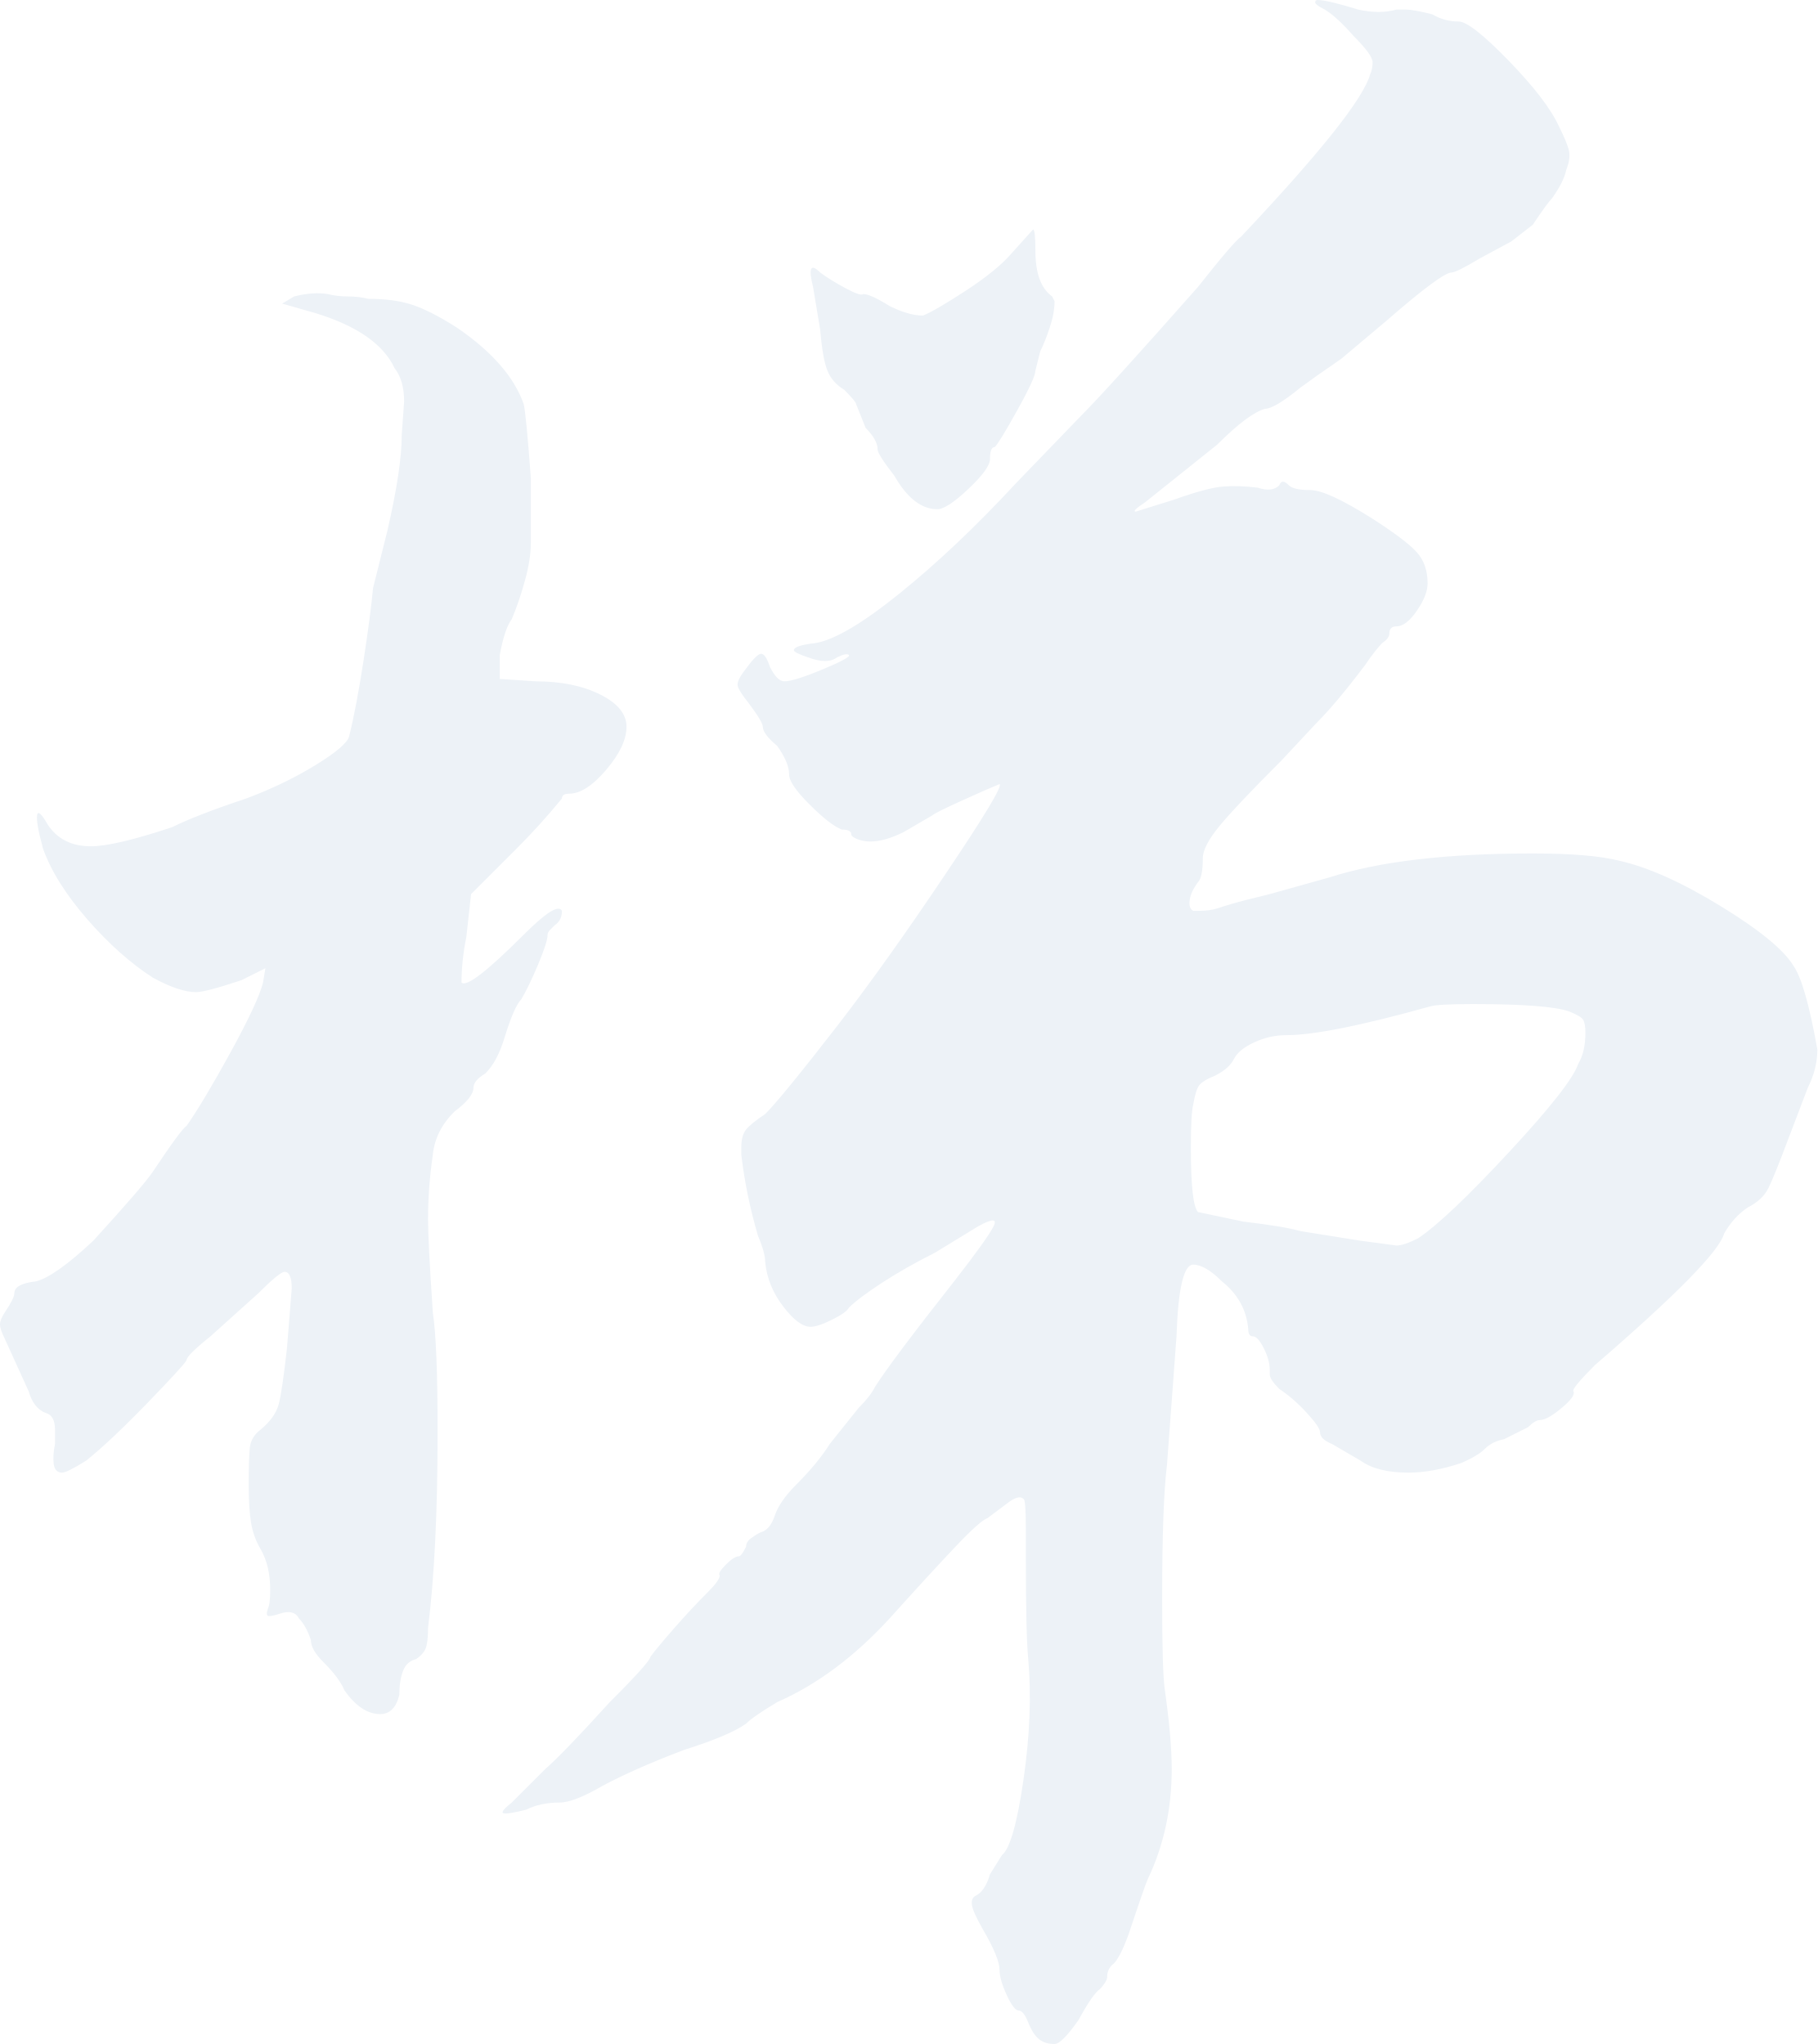
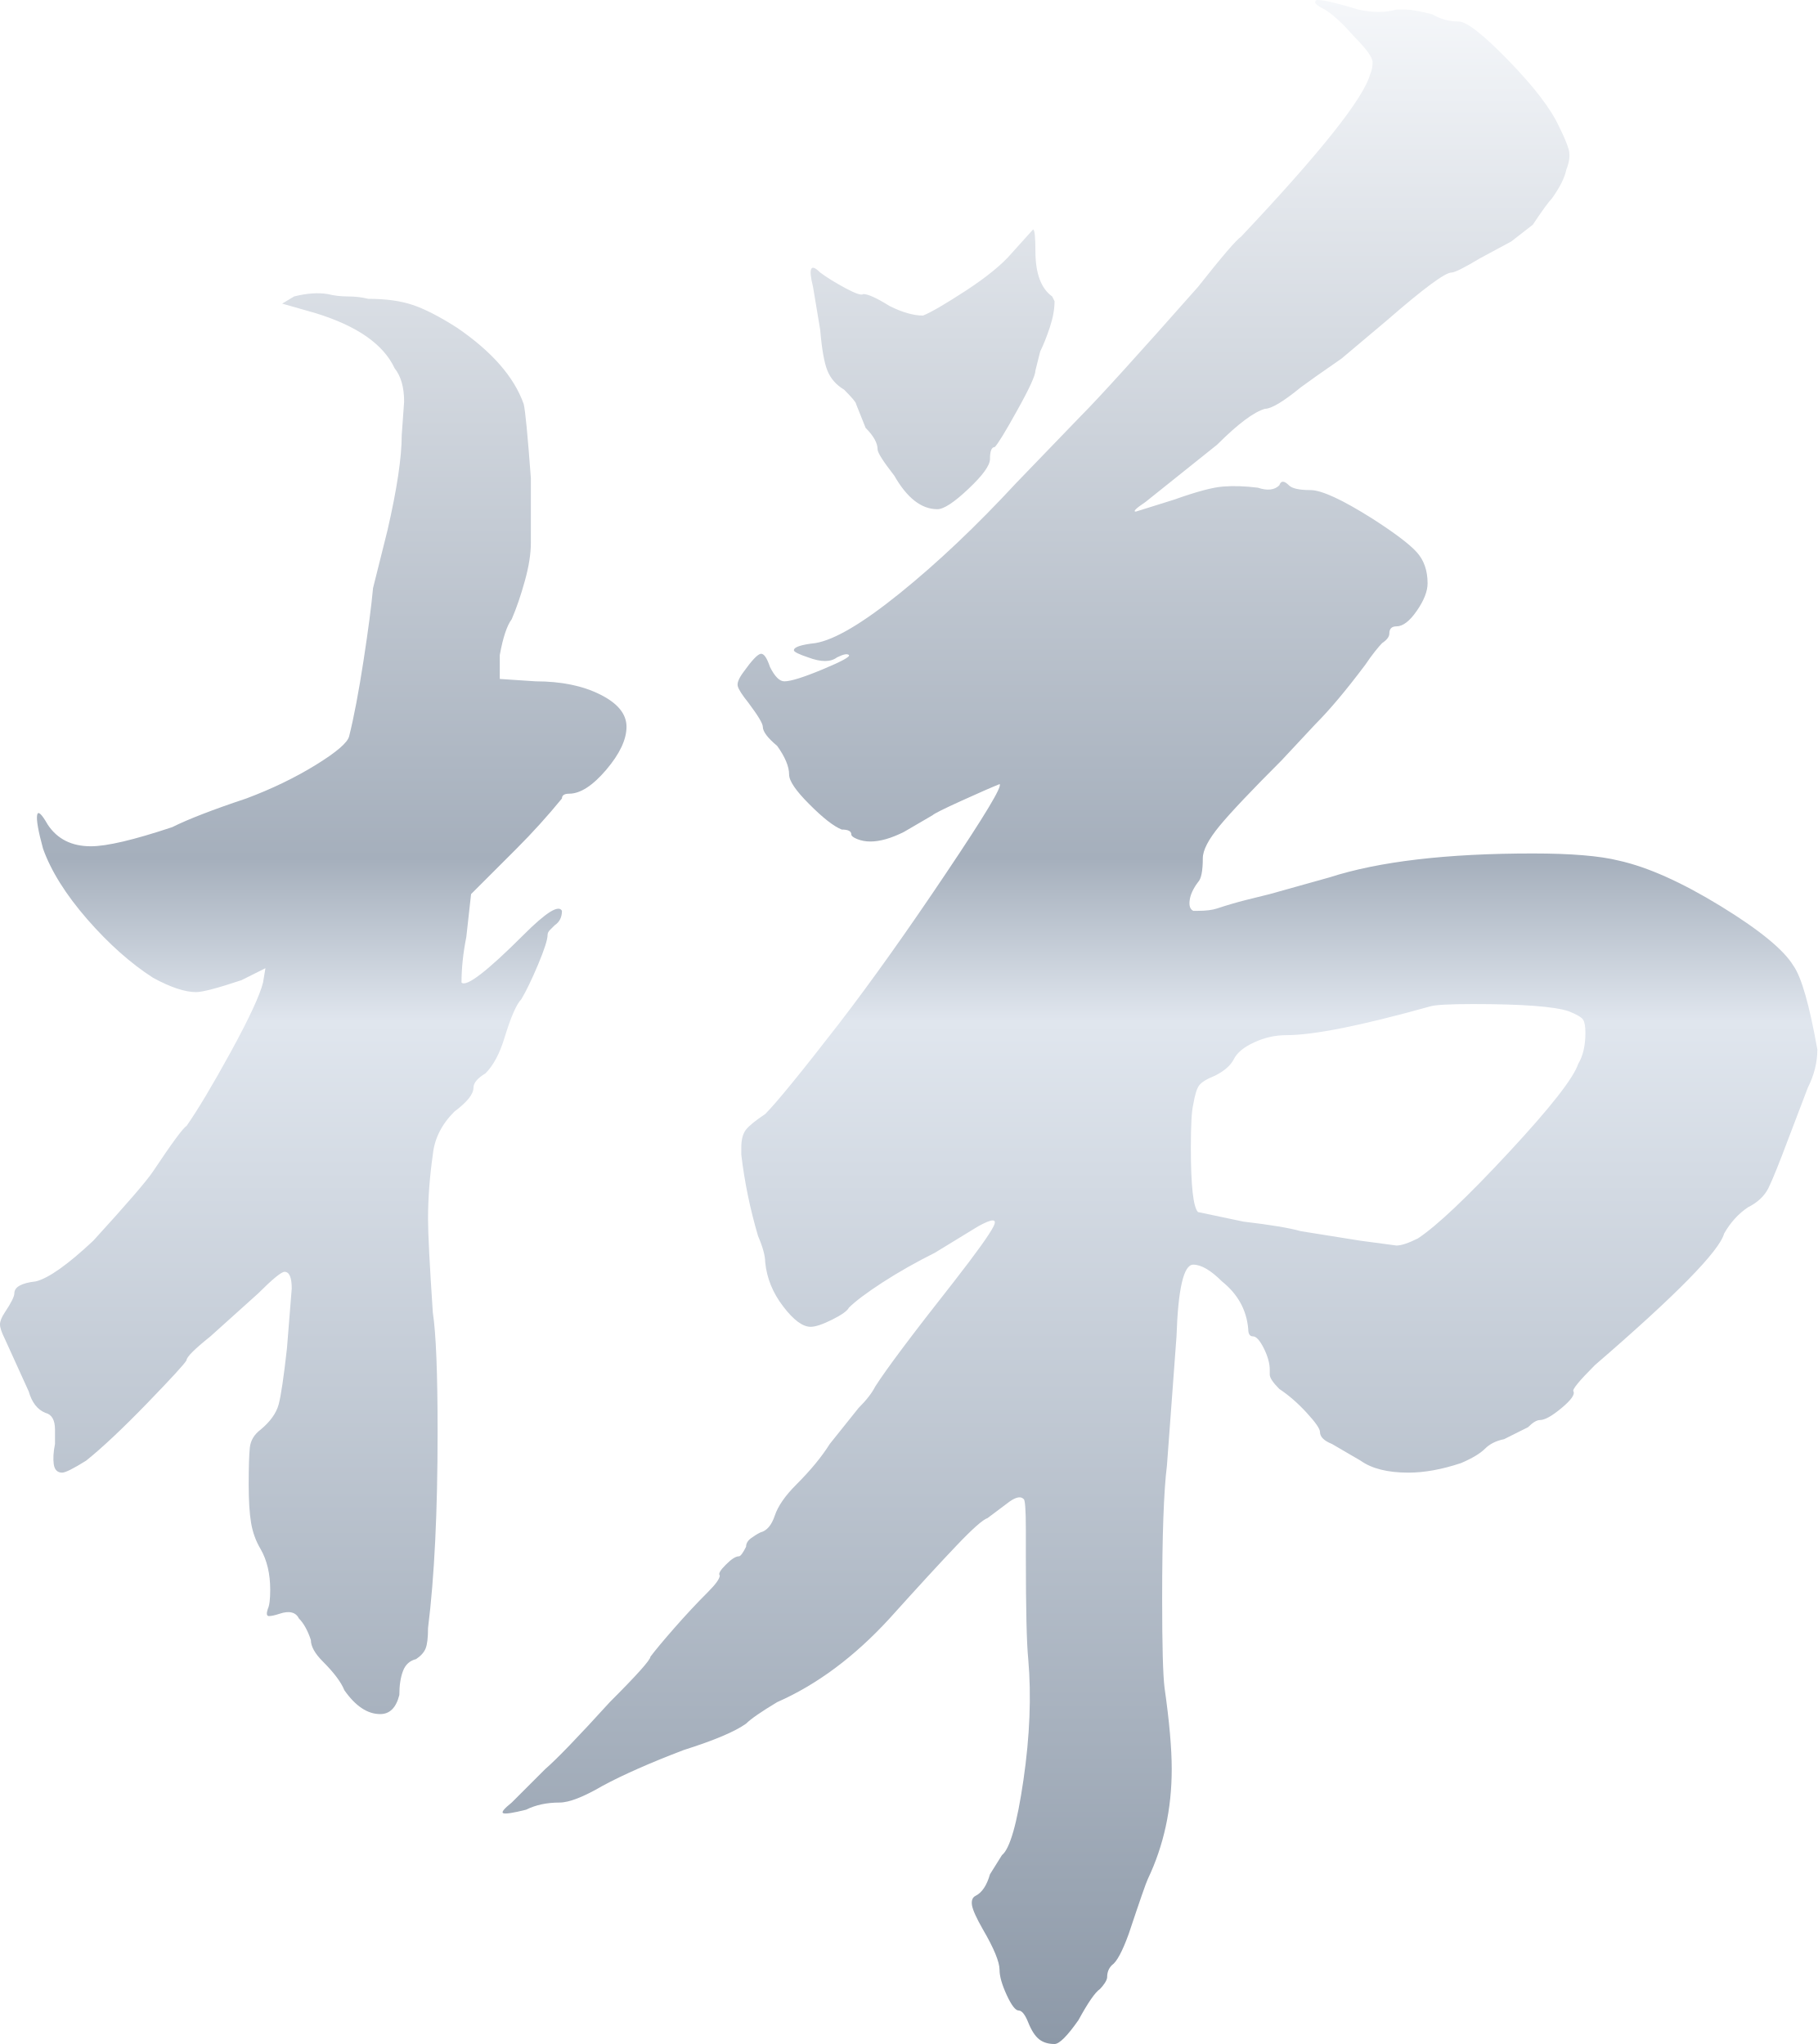
<svg xmlns="http://www.w3.org/2000/svg" viewBox="0 0 19.0 21.375">
-   <path fill="#edf2f7" d="M 13.75 0.025 Q 13.75 0.0 13.775 0.0 Q 13.875 0.0 14.2 0.1 Q 14.425 0.15 14.6 0.1 L 14.7 0.1 Q 14.775 0.1 14.975 0.15 Q 15.1 0.225 15.25 0.225 Q 15.375 0.225 15.775 0.637 Q 16.175 1.05 16.3 1.325 Q 16.375 1.475 16.4 1.562 Q 16.425 1.65 16.375 1.775 Q 16.35 1.9 16.225 2.075 Q 16.175 2.125 16.025 2.35 L 15.8 2.525 L 15.475 2.7 Q 15.225 2.85 15.175 2.85 Q 15.075 2.85 14.5 3.35 L 14.025 3.75 Q 13.7 3.975 13.6 4.05 Q 13.325 4.275 13.225 4.275 Q 13.05 4.325 12.725 4.65 L 11.975 5.25 Q 11.825 5.35 11.875 5.35 Q 11.875 5.35 12.275 5.225 Q 12.625 5.1 12.787 5.088 Q 12.95 5.075 13.15 5.1 Q 13.3 5.15 13.375 5.075 Q 13.4 5.0 13.475 5.075 Q 13.525 5.125 13.7 5.125 Q 13.875 5.125 14.35 5.425 Q 14.7 5.65 14.812 5.775 Q 14.925 5.9 14.925 6.1 Q 14.925 6.225 14.812 6.388 Q 14.7 6.55 14.6 6.55 Q 14.525 6.55 14.525 6.625 Q 14.525 6.675 14.45 6.725 Q 14.425 6.75 14.375 6.812 Q 14.325 6.875 14.275 6.95 Q 13.975 7.35 13.75 7.575 L 13.4 7.95 Q 12.925 8.425 12.75 8.637 Q 12.575 8.85 12.575 8.975 Q 12.575 9.175 12.525 9.225 Q 12.45 9.325 12.438 9.412 Q 12.425 9.5 12.475 9.525 L 12.525 9.525 Q 12.65 9.525 12.725 9.5 Q 12.875 9.45 13.025 9.412 Q 13.175 9.375 13.275 9.35 L 13.9 9.175 Q 14.675 8.925 16.025 8.925 Q 16.625 8.925 16.925 9.0 Q 17.375 9.1 17.988 9.475 Q 18.6 9.85 18.75 10.1 Q 18.875 10.275 19.0 10.975 Q 19.0 11.175 18.9 11.375 L 18.7 11.9 Q 18.55 12.3 18.488 12.425 Q 18.425 12.55 18.275 12.625 Q 18.125 12.725 18.025 12.9 Q 17.95 13.175 16.675 14.275 Q 16.425 14.525 16.45 14.55 Q 16.475 14.6 16.325 14.725 Q 16.175 14.85 16.1 14.85 Q 16.05 14.85 15.975 14.925 L 15.725 15.05 Q 15.6 15.075 15.525 15.15 Q 15.45 15.225 15.275 15.3 Q 14.975 15.4 14.725 15.4 Q 14.4 15.4 14.225 15.275 L 13.925 15.1 Q 13.8 15.05 13.8 14.975 Q 13.8 14.925 13.662 14.775 Q 13.525 14.625 13.375 14.525 Q 13.275 14.425 13.275 14.375 L 13.275 14.325 Q 13.275 14.225 13.213 14.1 Q 13.15 13.975 13.1 13.975 Q 13.05 13.975 13.05 13.9 Q 13.025 13.6 12.775 13.4 Q 12.6 13.225 12.475 13.225 Q 12.325 13.225 12.3 13.975 L 12.2 15.325 Q 12.15 15.725 12.15 16.725 Q 12.15 17.45 12.175 17.65 Q 12.25 18.175 12.25 18.5 Q 12.25 19.125 12.0 19.65 Q 11.975 19.7 11.8 20.225 Q 11.7 20.5 11.625 20.55 Q 11.575 20.6 11.575 20.675 Q 11.575 20.7 11.55 20.738 Q 11.525 20.775 11.5 20.8 Q 11.425 20.85 11.275 21.125 Q 11.1 21.375 11.025 21.375 Q 10.925 21.375 10.863 21.325 Q 10.8 21.275 10.75 21.15 Q 10.7 21.025 10.65 21.025 Q 10.6 21.025 10.525 20.863 Q 10.45 20.7 10.45 20.6 Q 10.45 20.475 10.275 20.175 Q 10.175 20.0 10.162 19.925 Q 10.15 19.85 10.2 19.825 Q 10.3 19.775 10.35 19.6 L 10.475 19.4 Q 10.6 19.3 10.7 18.613 Q 10.8 17.925 10.75 17.35 Q 10.725 17.1 10.725 16.275 L 10.725 16.0 Q 10.725 15.675 10.7 15.675 Q 10.65 15.625 10.525 15.725 L 10.325 15.875 Q 10.25 15.9 10.0 16.163 Q 9.75 16.425 9.3 16.925 Q 8.75 17.525 8.125 17.8 Q 7.875 17.95 7.8 18.025 Q 7.625 18.15 7.15 18.3 Q 6.625 18.5 6.3 18.675 Q 6.0 18.85 5.85 18.85 Q 5.65 18.85 5.5 18.925 Q 5.3 18.975 5.263 18.962 Q 5.225 18.95 5.35 18.85 Q 5.7 18.5 5.7 18.5 Q 5.875 18.35 6.375 17.8 Q 6.8 17.375 6.8 17.325 Q 6.875 17.225 7.05 17.025 Q 7.225 16.825 7.4 16.65 Q 7.525 16.525 7.525 16.475 Q 7.5 16.45 7.588 16.363 Q 7.675 16.275 7.725 16.275 Q 7.75 16.275 7.8 16.175 Q 7.8 16.125 7.85 16.087 Q 7.9 16.05 7.95 16.025 Q 8.05 16.0 8.1 15.85 Q 8.15 15.7 8.325 15.525 Q 8.55 15.3 8.675 15.1 L 8.975 14.725 Q 9.1 14.6 9.15 14.5 Q 9.325 14.225 9.975 13.4 Q 10.325 12.95 10.387 12.825 Q 10.45 12.7 10.225 12.825 L 9.775 13.1 Q 9.475 13.25 9.225 13.412 Q 8.975 13.575 8.875 13.675 Q 8.85 13.725 8.7 13.8 Q 8.55 13.875 8.475 13.875 Q 8.35 13.875 8.188 13.662 Q 8.025 13.45 8.0 13.2 Q 8.0 13.1 7.925 12.925 Q 7.8 12.5 7.75 12.075 L 7.75 12.0 Q 7.75 11.875 7.8 11.812 Q 7.85 11.75 8.0 11.65 Q 8.175 11.475 8.775 10.7 Q 9.275 10.05 9.887 9.137 Q 10.5 8.225 10.45 8.2 Q 10.325 8.25 10.05 8.375 Q 9.775 8.5 9.75 8.525 L 9.45 8.7 Q 9.25 8.8 9.1 8.8 Q 9.025 8.8 8.963 8.775 Q 8.9 8.75 8.9 8.725 Q 8.9 8.675 8.8 8.675 Q 8.675 8.625 8.463 8.412 Q 8.25 8.2 8.25 8.1 Q 8.25 7.975 8.125 7.8 Q 7.975 7.675 7.975 7.6 Q 7.975 7.55 7.825 7.35 Q 7.725 7.225 7.713 7.175 Q 7.7 7.125 7.775 7.025 Q 7.9 6.85 7.95 6.838 Q 8.0 6.825 8.05 6.975 Q 8.125 7.125 8.2 7.125 Q 8.3 7.125 8.6 7.0 Q 8.9 6.875 8.875 6.85 Q 8.85 6.825 8.75 6.875 Q 8.65 6.95 8.45 6.875 Q 8.3 6.825 8.3 6.8 Q 8.3 6.75 8.525 6.725 Q 8.825 6.675 9.412 6.2 Q 10.0 5.725 10.625 5.05 L 11.3 4.35 Q 11.575 4.075 12.525 3.0 Q 12.9 2.525 12.975 2.475 Q 14.225 1.15 14.325 0.775 Q 14.35 0.725 14.35 0.65 Q 14.35 0.575 14.15 0.375 Q 13.975 0.175 13.85 0.1 Q 13.75 0.05 13.75 0.025 Z M 10.8 2.4 Q 10.825 2.4 10.825 2.625 Q 10.825 2.975 11.0 3.1 L 11.025 3.15 Q 11.025 3.275 10.975 3.425 Q 10.925 3.575 10.875 3.675 L 10.825 3.875 Q 10.825 3.95 10.637 4.287 Q 10.45 4.625 10.4 4.675 Q 10.35 4.675 10.35 4.8 Q 10.35 4.9 10.125 5.112 Q 9.9 5.325 9.8 5.325 Q 9.55 5.325 9.35 4.975 Q 9.175 4.75 9.175 4.7 Q 9.175 4.6 9.05 4.475 L 8.95 4.225 Q 8.95 4.2 8.825 4.075 Q 8.7 4.0 8.65 3.875 Q 8.6 3.75 8.575 3.45 L 8.5 3.0 Q 8.425 2.7 8.575 2.85 Q 8.675 2.925 8.838 3.013 Q 9.0 3.1 9.025 3.075 Q 9.1 3.075 9.3 3.2 Q 9.5 3.3 9.65 3.3 Q 9.775 3.25 10.1 3.038 Q 10.425 2.825 10.575 2.65 Z M 3.075 3.1 Q 3.275 3.05 3.425 3.075 Q 3.525 3.1 3.638 3.1 Q 3.75 3.1 3.85 3.125 Q 4.125 3.125 4.312 3.188 Q 4.5 3.25 4.775 3.425 Q 5.325 3.8 5.475 4.225 Q 5.5 4.325 5.55 5.0 L 5.55 5.675 Q 5.55 5.85 5.487 6.075 Q 5.425 6.3 5.35 6.475 Q 5.275 6.575 5.225 6.85 L 5.225 7.1 L 5.6 7.125 Q 6.0 7.125 6.275 7.263 Q 6.55 7.4 6.55 7.6 Q 6.55 7.8 6.338 8.05 Q 6.125 8.3 5.95 8.3 Q 5.875 8.3 5.875 8.35 Q 5.65 8.625 5.4 8.875 L 4.925 9.35 L 4.875 9.8 Q 4.825 10.05 4.825 10.275 Q 4.9 10.35 5.475 9.775 Q 5.65 9.6 5.75 9.537 Q 5.85 9.475 5.875 9.525 Q 5.875 9.625 5.8 9.675 Q 5.775 9.7 5.75 9.725 Q 5.725 9.75 5.725 9.775 Q 5.725 9.85 5.625 10.088 Q 5.525 10.325 5.45 10.45 Q 5.375 10.525 5.275 10.85 Q 5.2 11.1 5.075 11.225 Q 4.95 11.3 4.95 11.375 Q 4.95 11.425 4.9 11.488 Q 4.85 11.55 4.75 11.625 Q 4.55 11.825 4.525 12.075 Q 4.475 12.425 4.475 12.75 Q 4.475 12.975 4.525 13.725 Q 4.575 14.05 4.575 14.975 Q 4.575 16.225 4.475 17.025 Q 4.475 17.175 4.45 17.238 Q 4.425 17.3 4.35 17.35 Q 4.25 17.375 4.213 17.475 Q 4.175 17.575 4.175 17.725 Q 4.125 17.925 3.975 17.925 Q 3.775 17.925 3.6 17.675 Q 3.55 17.55 3.375 17.375 Q 3.25 17.25 3.25 17.15 Q 3.2 17.0 3.125 16.925 Q 3.1 16.875 3.05 16.863 Q 3.0 16.85 2.925 16.875 Q 2.85 16.9 2.812 16.9 Q 2.775 16.9 2.8 16.825 Q 2.825 16.775 2.825 16.625 Q 2.825 16.375 2.725 16.2 Q 2.65 16.075 2.625 15.925 Q 2.6 15.775 2.6 15.525 Q 2.6 15.25 2.612 15.137 Q 2.625 15.025 2.725 14.95 Q 2.875 14.825 2.913 14.688 Q 2.95 14.55 3.0 14.1 L 3.05 13.475 Q 3.05 13.3 2.975 13.3 Q 2.925 13.3 2.7 13.525 L 2.2 13.975 Q 1.95 14.175 1.95 14.225 Q 1.925 14.275 1.538 14.675 Q 1.15 15.075 0.9 15.275 Q 0.7 15.4 0.65 15.4 Q 0.575 15.4 0.562 15.312 Q 0.55 15.225 0.575 15.1 L 0.575 14.95 Q 0.575 14.8 0.475 14.775 Q 0.35 14.725 0.3 14.55 L 0.05 14.0 Q 0.0 13.9 0.0 13.85 Q 0.0 13.8 0.05 13.725 Q 0.15 13.575 0.15 13.525 Q 0.15 13.425 0.375 13.4 Q 0.575 13.35 0.975 12.975 Q 1.5 12.4 1.6 12.25 Q 1.9 11.8 1.95 11.775 Q 2.125 11.525 2.413 11.0 Q 2.7 10.475 2.75 10.275 L 2.775 10.125 L 2.525 10.25 Q 2.15 10.375 2.05 10.375 Q 1.875 10.375 1.6 10.225 Q 1.25 10.0 0.912 9.613 Q 0.575 9.225 0.45 8.875 Q 0.375 8.6 0.388 8.525 Q 0.4 8.45 0.5 8.625 Q 0.65 8.85 0.95 8.85 Q 1.2 8.85 1.8 8.65 Q 2.05 8.525 2.575 8.35 Q 2.975 8.2 3.3 8.0 Q 3.625 7.8 3.65 7.7 Q 3.725 7.4 3.8 6.912 Q 3.875 6.425 3.9 6.15 L 4.05 5.55 Q 4.2 4.9 4.2 4.55 L 4.225 4.2 Q 4.225 3.975 4.125 3.85 Q 3.95 3.475 3.3 3.275 L 2.95 3.175 L 3.075 3.1 Z M 16.4 10.575 Q 16.175 10.5 15.4 10.5 Q 15.025 10.5 14.95 10.525 Q 13.875 10.825 13.45 10.825 Q 13.275 10.825 13.113 10.9 Q 12.95 10.975 12.9 11.075 Q 12.85 11.175 12.7 11.25 Q 12.575 11.3 12.537 11.35 Q 12.5 11.4 12.475 11.55 Q 12.45 11.65 12.45 12.0 Q 12.45 12.6 12.525 12.675 Q 12.525 12.675 13.0 12.775 Q 13.425 12.825 13.6 12.875 L 14.225 12.975 L 14.6 13.025 Q 14.675 13.025 14.825 12.95 Q 15.125 12.75 15.775 12.05 Q 16.425 11.35 16.5 11.125 Q 16.575 11.0 16.575 10.8 Q 16.575 10.7 16.55 10.662 Q 16.525 10.625 16.4 10.575 Z" />
+   <defs>
+     <linearGradient id="brand" x1="0" y1="0" x2="0" y2="21.375" gradientUnits="userSpaceOnUse">
+       <stop offset="0.0" stop-color="#F5F7FA" />
+       <stop offset="0.42" stop-color="#A5AFBC" />
+       <stop offset="0.5" stop-color="#E0E6EE" />
+       <stop offset="1.0" stop-color="#8D99A8" />
+     </linearGradient>
+   </defs>
+   <path fill="url(#brand)" d="M 13.75 0.025 Q 13.75 0.0 13.775 0.0 Q 13.875 0.0 14.2 0.1 Q 14.425 0.15 14.6 0.1 L 14.7 0.1 Q 14.775 0.1 14.975 0.15 Q 15.1 0.225 15.25 0.225 Q 15.375 0.225 15.775 0.637 Q 16.175 1.05 16.3 1.325 Q 16.375 1.475 16.4 1.562 Q 16.425 1.65 16.375 1.775 Q 16.35 1.9 16.225 2.075 Q 16.175 2.125 16.025 2.35 L 15.8 2.525 L 15.475 2.7 Q 15.225 2.85 15.175 2.85 Q 15.075 2.85 14.5 3.35 L 14.025 3.75 Q 13.7 3.975 13.6 4.05 Q 13.325 4.275 13.225 4.275 Q 13.05 4.325 12.725 4.65 L 11.975 5.25 Q 11.825 5.35 11.875 5.35 Q 11.875 5.35 12.275 5.225 Q 12.625 5.1 12.787 5.088 Q 12.95 5.075 13.15 5.1 Q 13.3 5.15 13.375 5.075 Q 13.4 5.0 13.475 5.075 Q 13.525 5.125 13.7 5.125 Q 13.875 5.125 14.35 5.425 Q 14.7 5.65 14.812 5.775 Q 14.925 5.9 14.925 6.1 Q 14.925 6.225 14.812 6.388 Q 14.7 6.55 14.6 6.55 Q 14.525 6.55 14.525 6.625 Q 14.525 6.675 14.45 6.725 Q 14.425 6.75 14.375 6.812 Q 14.325 6.875 14.275 6.95 Q 13.975 7.35 13.75 7.575 L 13.4 7.95 Q 12.925 8.425 12.75 8.637 Q 12.575 8.85 12.575 8.975 Q 12.575 9.175 12.525 9.225 Q 12.45 9.325 12.438 9.412 Q 12.425 9.5 12.475 9.525 L 12.525 9.525 Q 12.65 9.525 12.725 9.5 Q 12.875 9.45 13.025 9.412 Q 13.175 9.375 13.275 9.35 L 13.9 9.175 Q 14.675 8.925 16.025 8.925 Q 16.625 8.925 16.925 9.0 Q 17.375 9.1 17.988 9.475 Q 18.6 9.85 18.75 10.1 Q 18.875 10.275 19.0 10.975 Q 19.0 11.175 18.9 11.375 L 18.7 11.9 Q 18.55 12.3 18.488 12.425 Q 18.425 12.55 18.275 12.625 Q 18.125 12.725 18.025 12.9 Q 17.95 13.175 16.675 14.275 Q 16.425 14.525 16.45 14.55 Q 16.475 14.6 16.325 14.725 Q 16.175 14.85 16.1 14.85 Q 16.05 14.85 15.975 14.925 L 15.725 15.05 Q 15.6 15.075 15.525 15.15 Q 15.45 15.225 15.275 15.3 Q 14.975 15.4 14.725 15.4 Q 14.4 15.4 14.225 15.275 L 13.925 15.1 Q 13.8 15.05 13.8 14.975 Q 13.8 14.925 13.662 14.775 Q 13.525 14.625 13.375 14.525 Q 13.275 14.425 13.275 14.375 L 13.275 14.325 Q 13.275 14.225 13.213 14.1 Q 13.15 13.975 13.1 13.975 Q 13.05 13.975 13.05 13.9 Q 13.025 13.6 12.775 13.4 Q 12.6 13.225 12.475 13.225 Q 12.325 13.225 12.3 13.975 L 12.2 15.325 Q 12.15 15.725 12.15 16.725 Q 12.15 17.45 12.175 17.65 Q 12.25 18.175 12.25 18.5 Q 12.25 19.125 12.0 19.65 Q 11.975 19.7 11.8 20.225 Q 11.7 20.5 11.625 20.55 Q 11.575 20.6 11.575 20.675 Q 11.575 20.7 11.55 20.738 Q 11.525 20.775 11.5 20.8 Q 11.425 20.85 11.275 21.125 Q 11.1 21.375 11.025 21.375 Q 10.925 21.375 10.863 21.325 Q 10.8 21.275 10.75 21.15 Q 10.7 21.025 10.65 21.025 Q 10.6 21.025 10.525 20.863 Q 10.45 20.7 10.45 20.6 Q 10.45 20.475 10.275 20.175 Q 10.175 20.0 10.162 19.925 Q 10.15 19.85 10.2 19.825 Q 10.3 19.775 10.35 19.6 L 10.475 19.4 Q 10.6 19.3 10.7 18.613 Q 10.8 17.925 10.75 17.35 Q 10.725 17.1 10.725 16.275 L 10.725 16.0 Q 10.725 15.675 10.7 15.675 Q 10.65 15.625 10.525 15.725 L 10.325 15.875 Q 10.25 15.9 10.0 16.163 Q 9.75 16.425 9.3 16.925 Q 8.75 17.525 8.125 17.8 Q 7.875 17.95 7.8 18.025 Q 7.625 18.15 7.15 18.3 Q 6.625 18.5 6.3 18.675 Q 6.0 18.85 5.85 18.85 Q 5.65 18.85 5.5 18.925 Q 5.3 18.975 5.263 18.962 Q 5.225 18.95 5.35 18.85 Q 5.7 18.5 5.7 18.5 Q 5.875 18.35 6.375 17.8 Q 6.8 17.375 6.8 17.325 Q 6.875 17.225 7.05 17.025 Q 7.225 16.825 7.4 16.65 Q 7.525 16.525 7.525 16.475 Q 7.5 16.45 7.588 16.363 Q 7.675 16.275 7.725 16.275 Q 7.75 16.275 7.8 16.175 Q 7.8 16.125 7.85 16.087 Q 7.9 16.05 7.95 16.025 Q 8.05 16.0 8.1 15.85 Q 8.15 15.7 8.325 15.525 Q 8.55 15.3 8.675 15.1 L 8.975 14.725 Q 9.1 14.6 9.15 14.5 Q 9.325 14.225 9.975 13.4 Q 10.325 12.95 10.387 12.825 Q 10.45 12.7 10.225 12.825 L 9.775 13.1 Q 9.475 13.25 9.225 13.412 Q 8.975 13.575 8.875 13.675 Q 8.85 13.725 8.7 13.8 Q 8.55 13.875 8.475 13.875 Q 8.35 13.875 8.188 13.662 Q 8.025 13.45 8.0 13.2 Q 8.0 13.1 7.925 12.925 Q 7.8 12.5 7.75 12.075 L 7.75 12.0 Q 7.75 11.875 7.8 11.812 Q 7.85 11.75 8.0 11.65 Q 8.175 11.475 8.775 10.7 Q 9.275 10.05 9.887 9.137 Q 10.5 8.225 10.45 8.2 Q 10.325 8.25 10.05 8.375 Q 9.775 8.5 9.75 8.525 L 9.45 8.7 Q 9.25 8.8 9.1 8.8 Q 9.025 8.8 8.963 8.775 Q 8.9 8.75 8.9 8.725 Q 8.9 8.675 8.8 8.675 Q 8.675 8.625 8.463 8.412 Q 8.25 8.2 8.25 8.1 Q 8.25 7.975 8.125 7.8 Q 7.975 7.675 7.975 7.6 Q 7.975 7.55 7.825 7.35 Q 7.725 7.225 7.713 7.175 Q 7.7 7.125 7.775 7.025 Q 7.9 6.85 7.95 6.838 Q 8.0 6.825 8.05 6.975 Q 8.125 7.125 8.2 7.125 Q 8.3 7.125 8.6 7.0 Q 8.9 6.875 8.875 6.85 Q 8.85 6.825 8.75 6.875 Q 8.65 6.95 8.45 6.875 Q 8.3 6.825 8.3 6.8 Q 8.3 6.75 8.525 6.725 Q 8.825 6.675 9.412 6.2 Q 10.0 5.725 10.625 5.05 L 11.3 4.35 Q 11.575 4.075 12.525 3.0 Q 12.9 2.525 12.975 2.475 Q 14.225 1.15 14.325 0.775 Q 14.35 0.725 14.35 0.65 Q 14.35 0.575 14.15 0.375 Q 13.975 0.175 13.85 0.1 Q 13.75 0.05 13.75 0.025 Z M 10.8 2.4 Q 10.825 2.4 10.825 2.625 Q 10.825 2.975 11.0 3.1 L 11.025 3.15 Q 11.025 3.275 10.975 3.425 Q 10.925 3.575 10.875 3.675 L 10.825 3.875 Q 10.825 3.95 10.637 4.287 Q 10.45 4.625 10.4 4.675 Q 10.35 4.675 10.35 4.8 Q 10.35 4.9 10.125 5.112 Q 9.9 5.325 9.8 5.325 Q 9.55 5.325 9.35 4.975 Q 9.175 4.75 9.175 4.7 Q 9.175 4.6 9.05 4.475 L 8.95 4.225 Q 8.95 4.2 8.825 4.075 Q 8.7 4.0 8.65 3.875 Q 8.6 3.75 8.575 3.45 L 8.5 3.0 Q 8.425 2.7 8.575 2.85 Q 8.675 2.925 8.838 3.013 Q 9.0 3.1 9.025 3.075 Q 9.1 3.075 9.3 3.2 Q 9.5 3.3 9.65 3.3 Q 9.775 3.25 10.1 3.038 Q 10.425 2.825 10.575 2.65 Z M 3.075 3.1 Q 3.275 3.05 3.425 3.075 Q 3.525 3.1 3.638 3.1 Q 3.75 3.1 3.85 3.125 Q 4.125 3.125 4.312 3.188 Q 4.5 3.25 4.775 3.425 Q 5.325 3.8 5.475 4.225 Q 5.5 4.325 5.55 5.0 L 5.55 5.675 Q 5.55 5.85 5.487 6.075 Q 5.425 6.3 5.35 6.475 Q 5.275 6.575 5.225 6.85 L 5.225 7.1 L 5.6 7.125 Q 6.0 7.125 6.275 7.263 Q 6.55 7.4 6.55 7.6 Q 6.55 7.8 6.338 8.05 Q 6.125 8.3 5.95 8.3 Q 5.875 8.3 5.875 8.35 Q 5.65 8.625 5.4 8.875 L 4.925 9.35 L 4.875 9.8 Q 4.825 10.05 4.825 10.275 Q 4.9 10.35 5.475 9.775 Q 5.65 9.6 5.75 9.537 Q 5.85 9.475 5.875 9.525 Q 5.875 9.625 5.8 9.675 Q 5.775 9.7 5.75 9.725 Q 5.725 9.75 5.725 9.775 Q 5.725 9.85 5.625 10.088 Q 5.525 10.325 5.45 10.45 Q 5.375 10.525 5.275 10.85 Q 5.2 11.1 5.075 11.225 Q 4.95 11.3 4.95 11.375 Q 4.95 11.425 4.9 11.488 Q 4.85 11.55 4.75 11.625 Q 4.55 11.825 4.525 12.075 Q 4.475 12.425 4.475 12.75 Q 4.475 12.975 4.525 13.725 Q 4.575 14.05 4.575 14.975 Q 4.575 16.225 4.475 17.025 Q 4.475 17.175 4.45 17.238 Q 4.425 17.3 4.35 17.35 Q 4.25 17.375 4.213 17.475 Q 4.175 17.575 4.175 17.725 Q 4.125 17.925 3.975 17.925 Q 3.775 17.925 3.6 17.675 Q 3.55 17.55 3.375 17.375 Q 3.25 17.25 3.25 17.15 Q 3.2 17.0 3.125 16.925 Q 3.1 16.875 3.05 16.863 Q 3.0 16.85 2.925 16.875 Q 2.85 16.9 2.812 16.9 Q 2.775 16.9 2.8 16.825 Q 2.825 16.775 2.825 16.625 Q 2.825 16.375 2.725 16.2 Q 2.65 16.075 2.625 15.925 Q 2.6 15.775 2.6 15.525 Q 2.6 15.25 2.612 15.137 Q 2.625 15.025 2.725 14.95 Q 2.875 14.825 2.913 14.688 Q 2.95 14.55 3.0 14.1 L 3.05 13.475 Q 3.05 13.3 2.975 13.3 Q 2.925 13.3 2.7 13.525 L 2.2 13.975 Q 1.95 14.175 1.95 14.225 Q 1.925 14.275 1.538 14.675 Q 1.15 15.075 0.9 15.275 Q 0.7 15.4 0.65 15.4 Q 0.575 15.4 0.562 15.312 Q 0.55 15.225 0.575 15.1 L 0.575 14.95 Q 0.575 14.8 0.475 14.775 Q 0.35 14.725 0.3 14.55 L 0.05 14.0 Q 0.0 13.9 0.0 13.85 Q 0.0 13.8 0.05 13.725 Q 0.15 13.575 0.15 13.525 Q 0.15 13.425 0.375 13.4 Q 0.575 13.35 0.975 12.975 Q 1.5 12.4 1.6 12.25 Q 1.9 11.8 1.95 11.775 Q 2.125 11.525 2.413 11.0 Q 2.7 10.475 2.75 10.275 L 2.775 10.125 L 2.525 10.25 Q 2.15 10.375 2.05 10.375 Q 1.875 10.375 1.6 10.225 Q 1.25 10.0 0.912 9.613 Q 0.575 9.225 0.45 8.875 Q 0.375 8.6 0.388 8.525 Q 0.4 8.45 0.5 8.625 Q 0.65 8.85 0.95 8.85 Q 1.2 8.85 1.8 8.65 Q 2.05 8.525 2.575 8.35 Q 2.975 8.2 3.3 8.0 Q 3.625 7.8 3.65 7.7 Q 3.725 7.4 3.8 6.912 Q 3.875 6.425 3.9 6.15 L 4.05 5.55 Q 4.2 4.9 4.2 4.55 L 4.225 4.2 Q 4.225 3.975 4.125 3.85 Q 3.95 3.475 3.3 3.275 L 2.95 3.175 L 3.075 3.1 Z M 16.4 10.575 Q 16.175 10.5 15.4 10.5 Q 15.025 10.5 14.95 10.525 Q 13.875 10.825 13.45 10.825 Q 13.275 10.825 13.113 10.9 Q 12.95 10.975 12.9 11.075 Q 12.85 11.175 12.7 11.25 Q 12.575 11.3 12.537 11.35 Q 12.5 11.4 12.475 11.55 Q 12.45 11.65 12.45 12.0 Q 12.45 12.6 12.525 12.675 Q 12.525 12.675 13.0 12.775 Q 13.425 12.825 13.6 12.875 L 14.225 12.975 L 14.6 13.025 Q 14.675 13.025 14.825 12.95 Q 15.125 12.75 15.775 12.05 Q 16.425 11.35 16.5 11.125 Q 16.575 11.0 16.575 10.8 Q 16.575 10.7 16.55 10.662 Q 16.525 10.625 16.4 10.575 Z" />
</svg>
